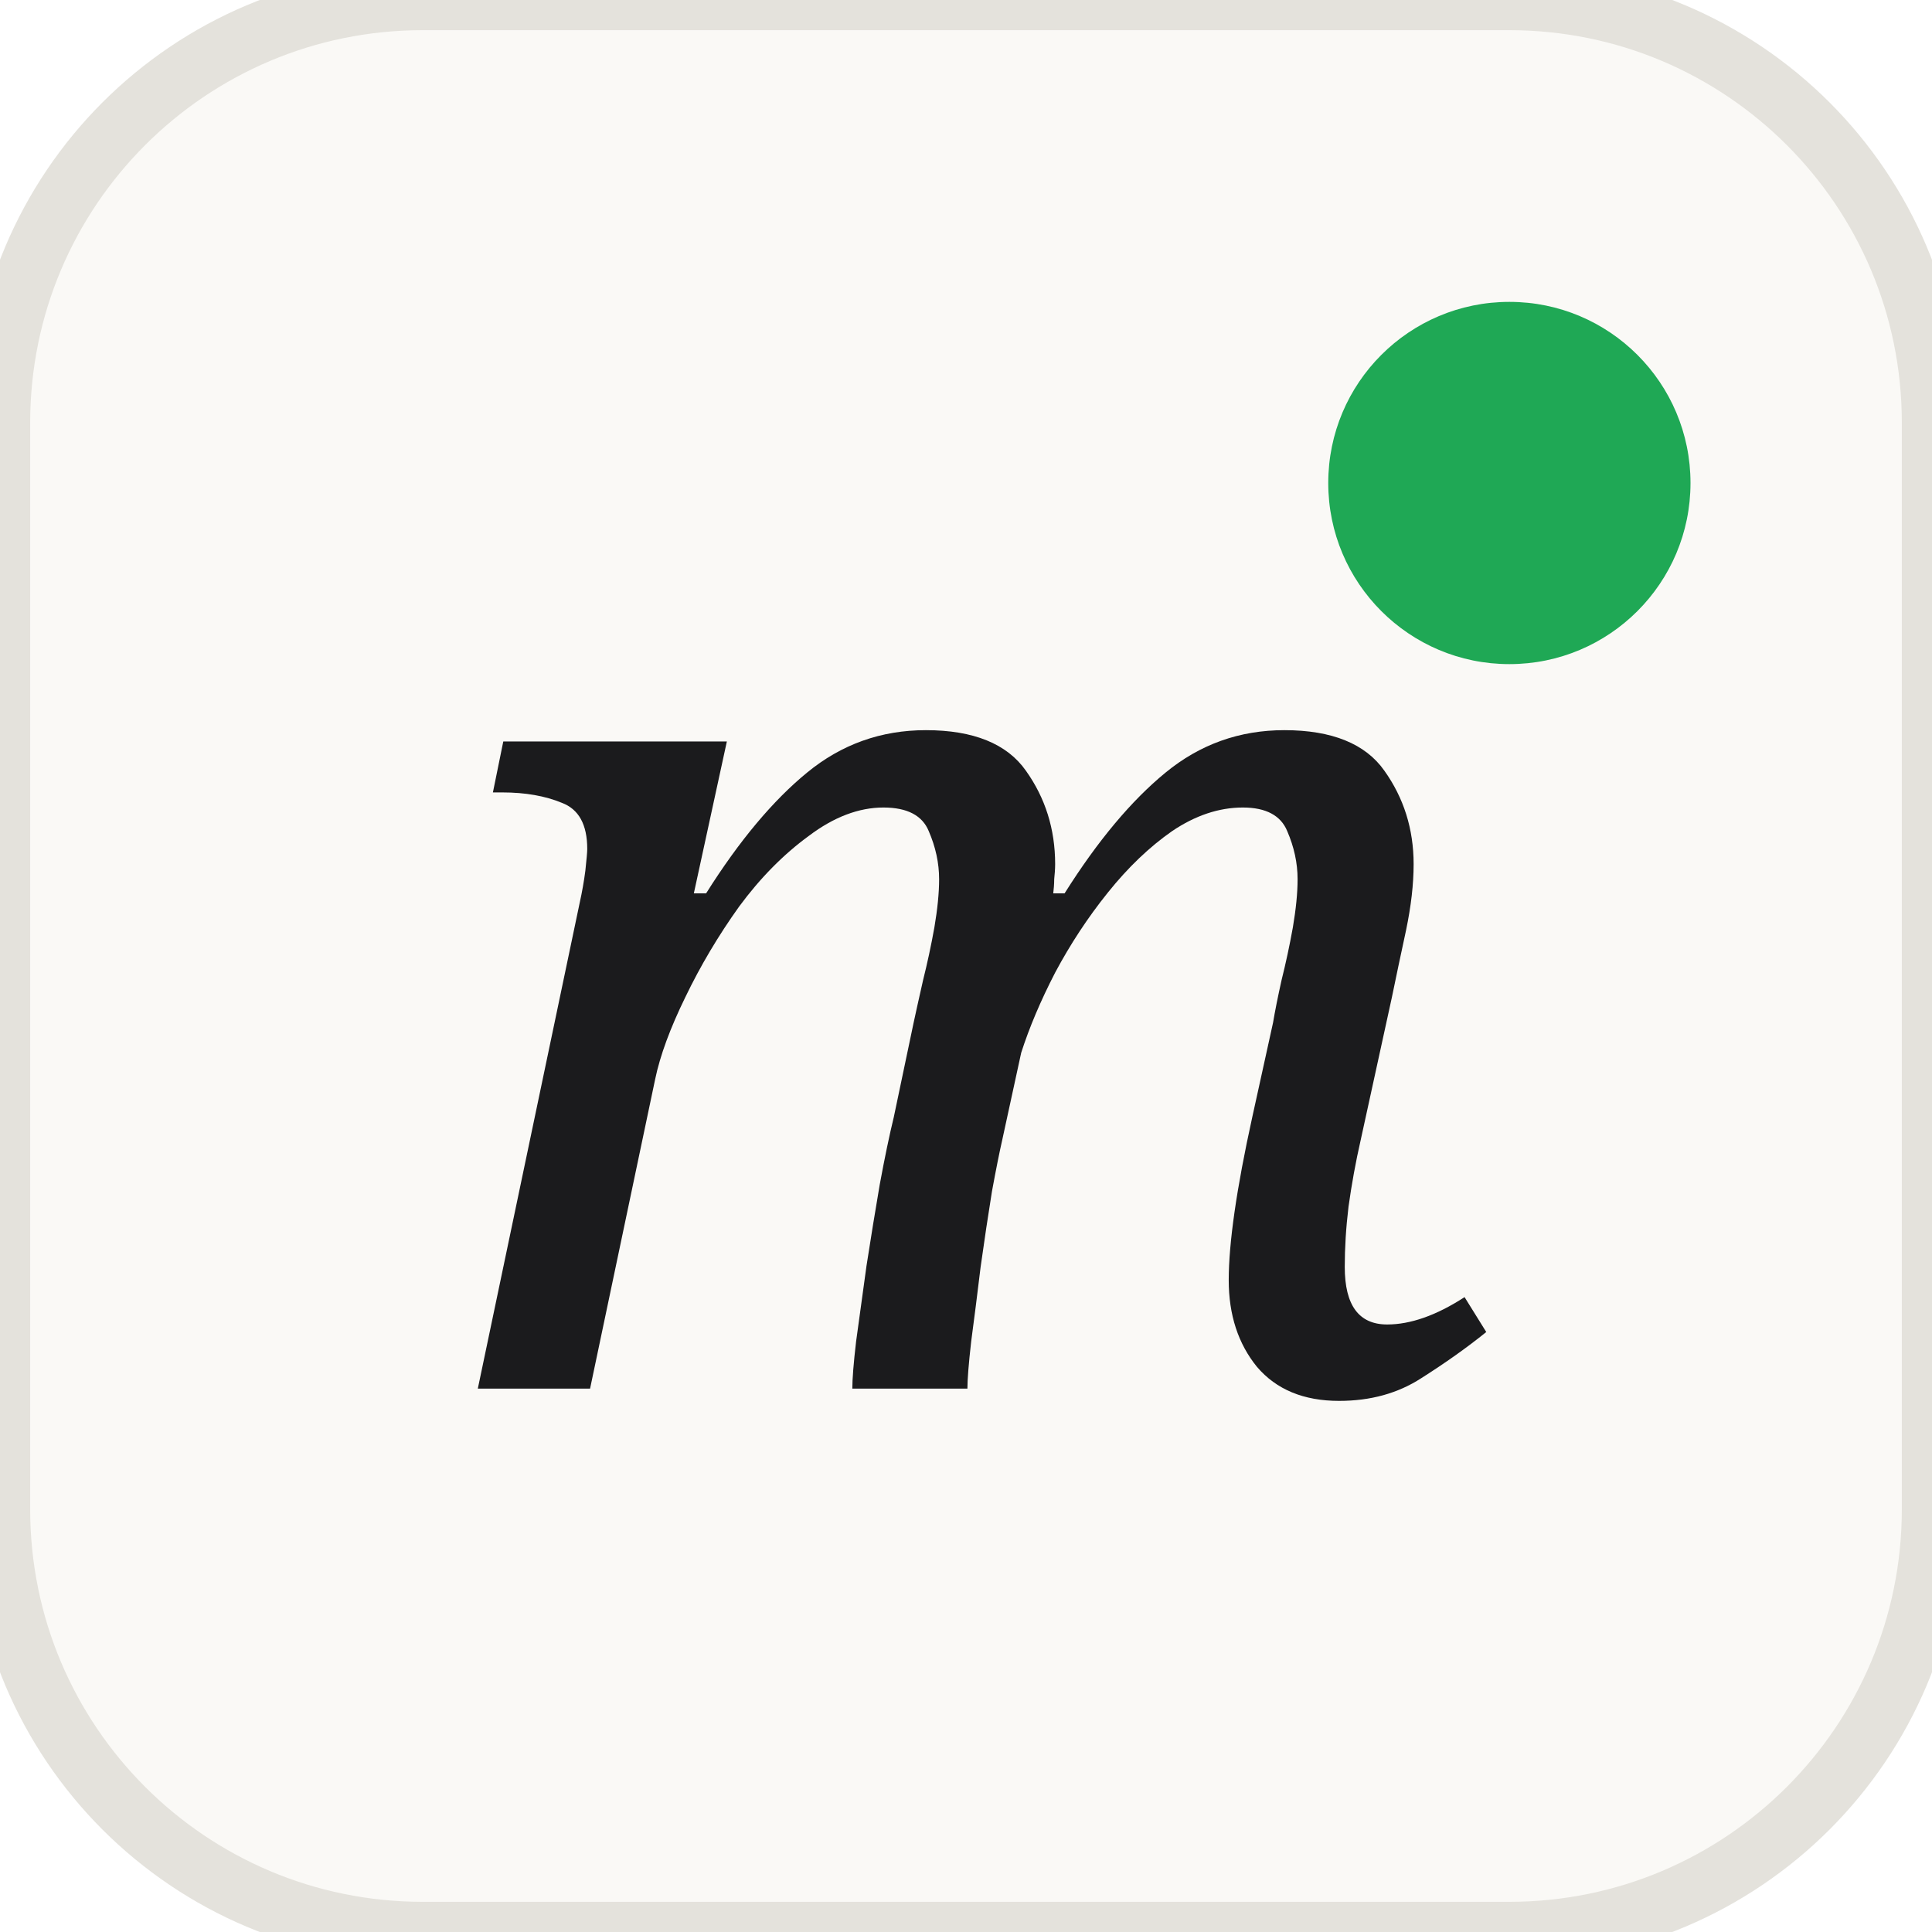
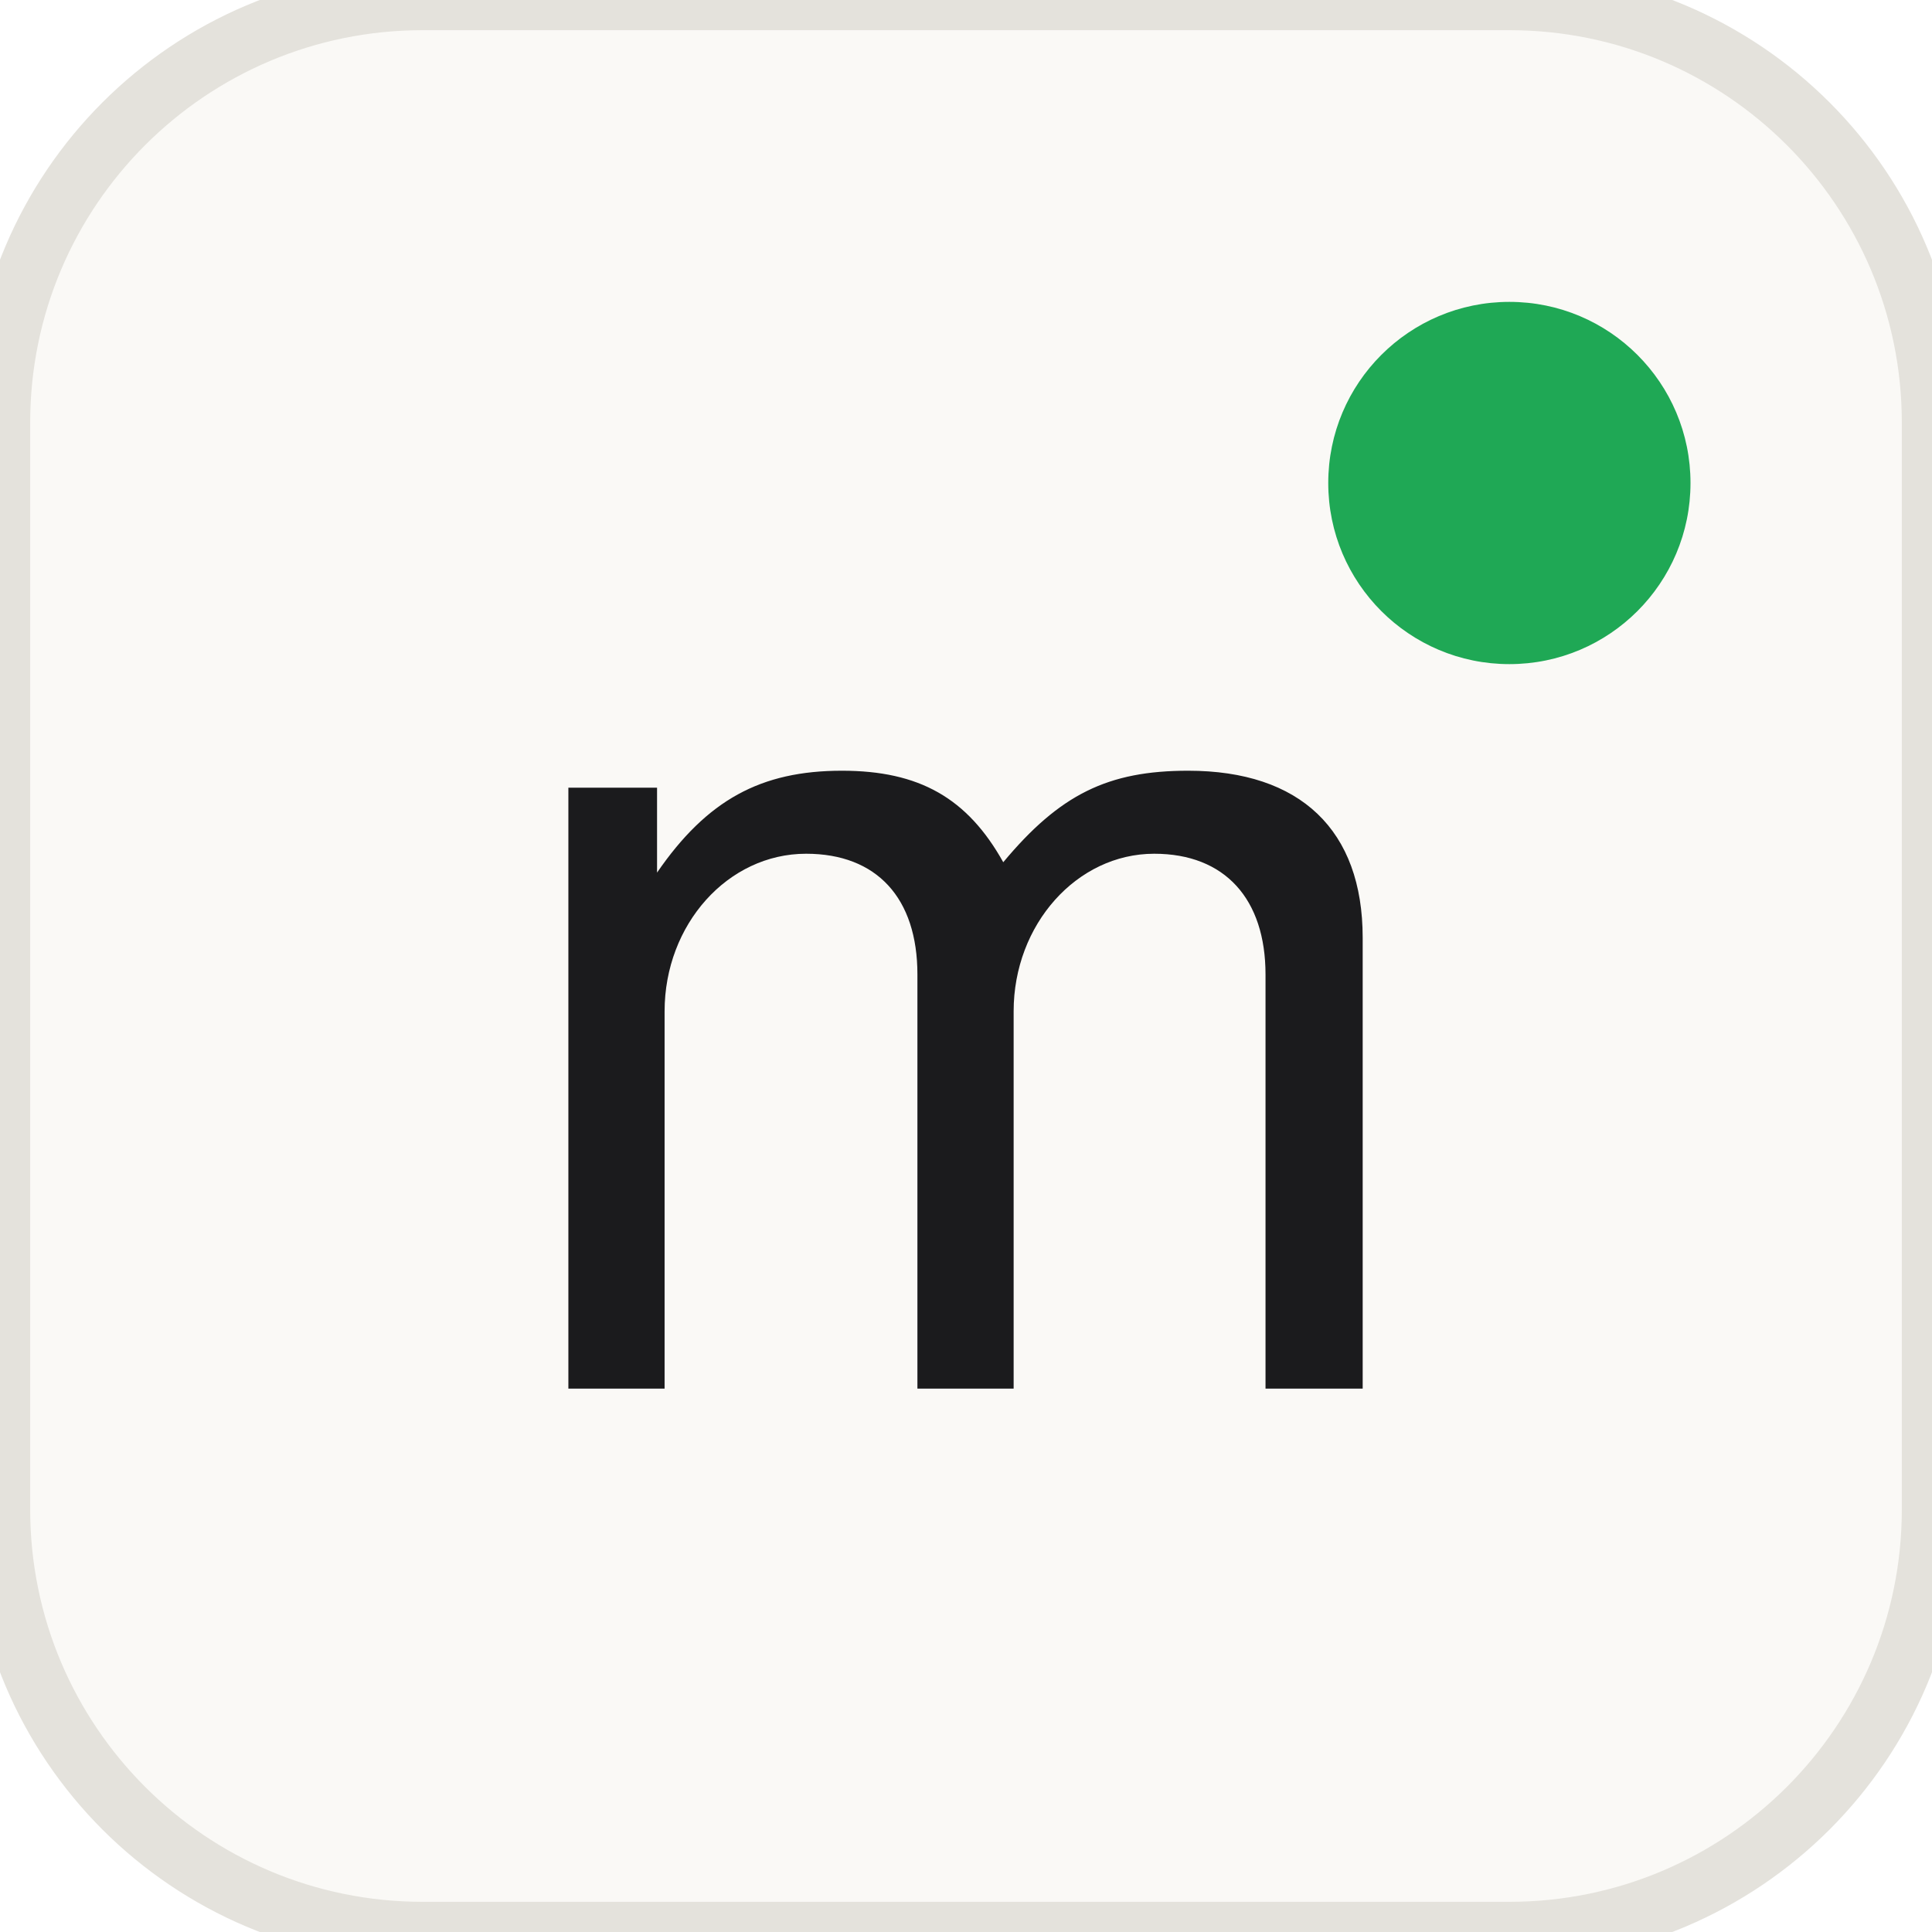
<svg xmlns="http://www.w3.org/2000/svg" viewBox="0 0 32 32">
  <rect width="32" height="32" rx="7" fill="#faf9f6" stroke="#e4e2dc" />
-   <text x="16" y="23" text-anchor="middle" font-family="Georgia, serif" font-size="20" font-style="italic" fill="#1b1b1d">m</text>
+   <text x="16" y="23" text-anchor="middle" font-family="Helvetica, Arial, sans-serif" font-size="19" fill="#1b1b1d">m</text>
  <circle cx="25" cy="8" r="3" fill="#1fa855" />
</svg>
